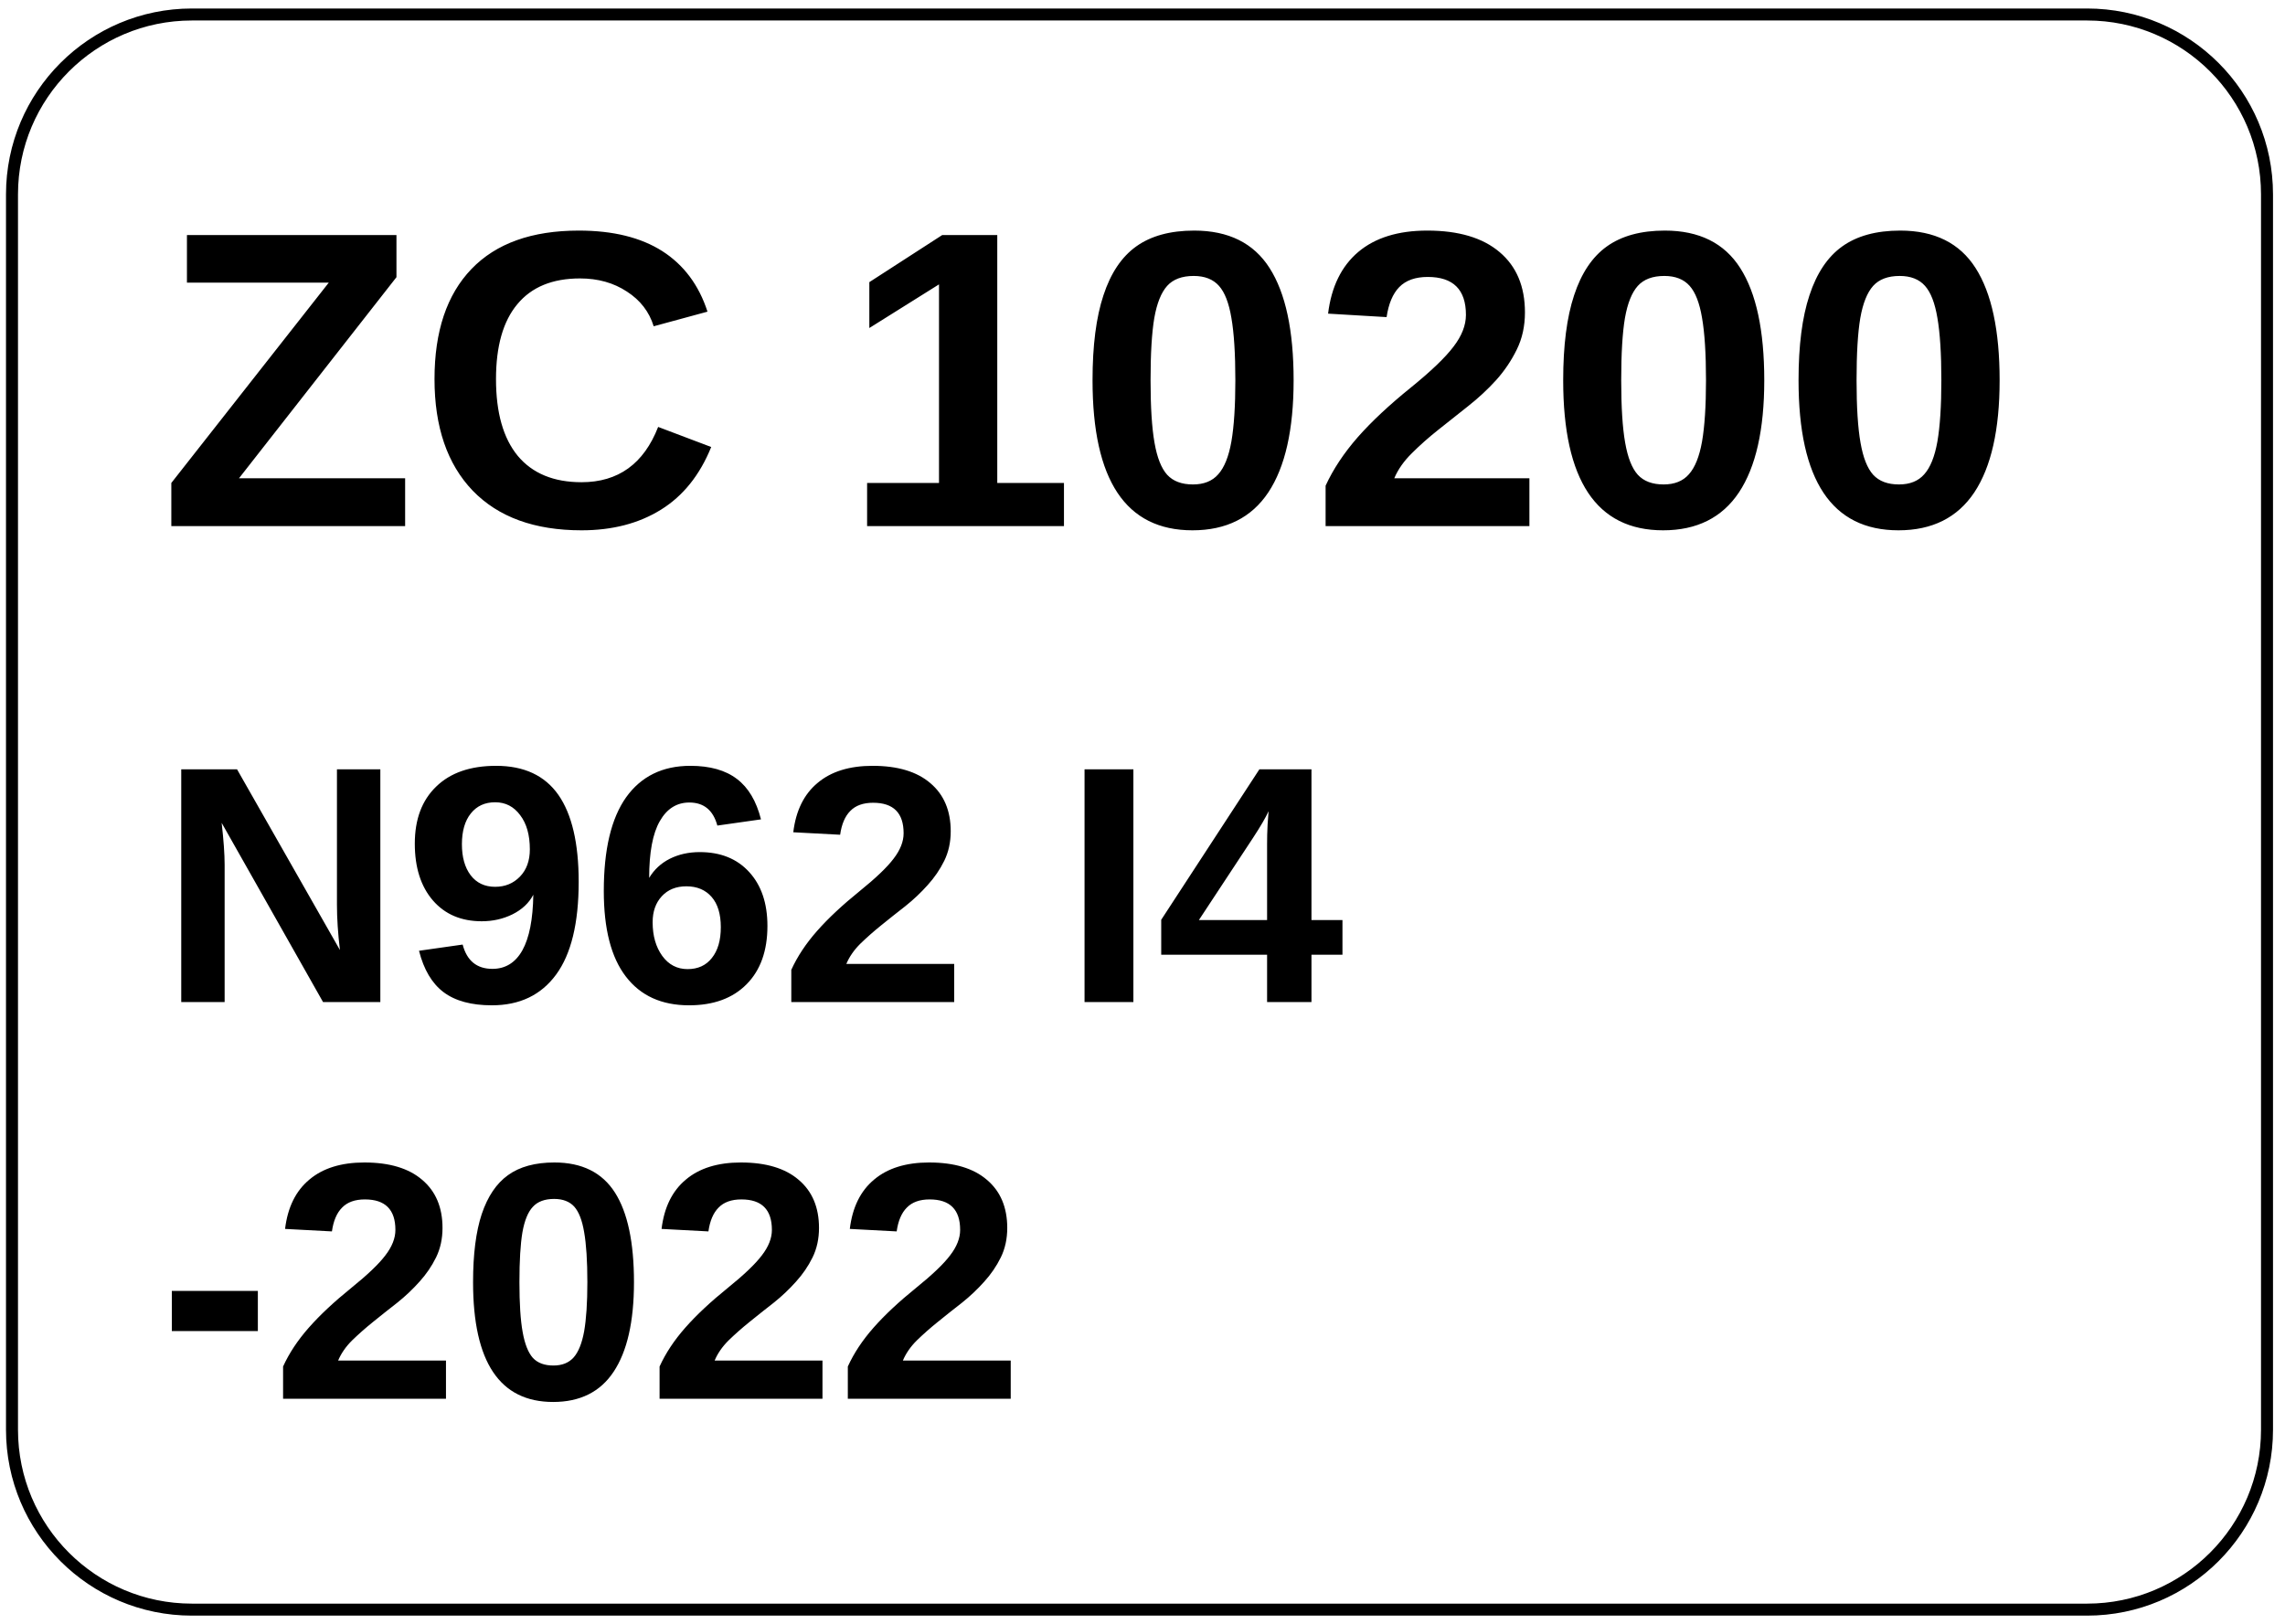
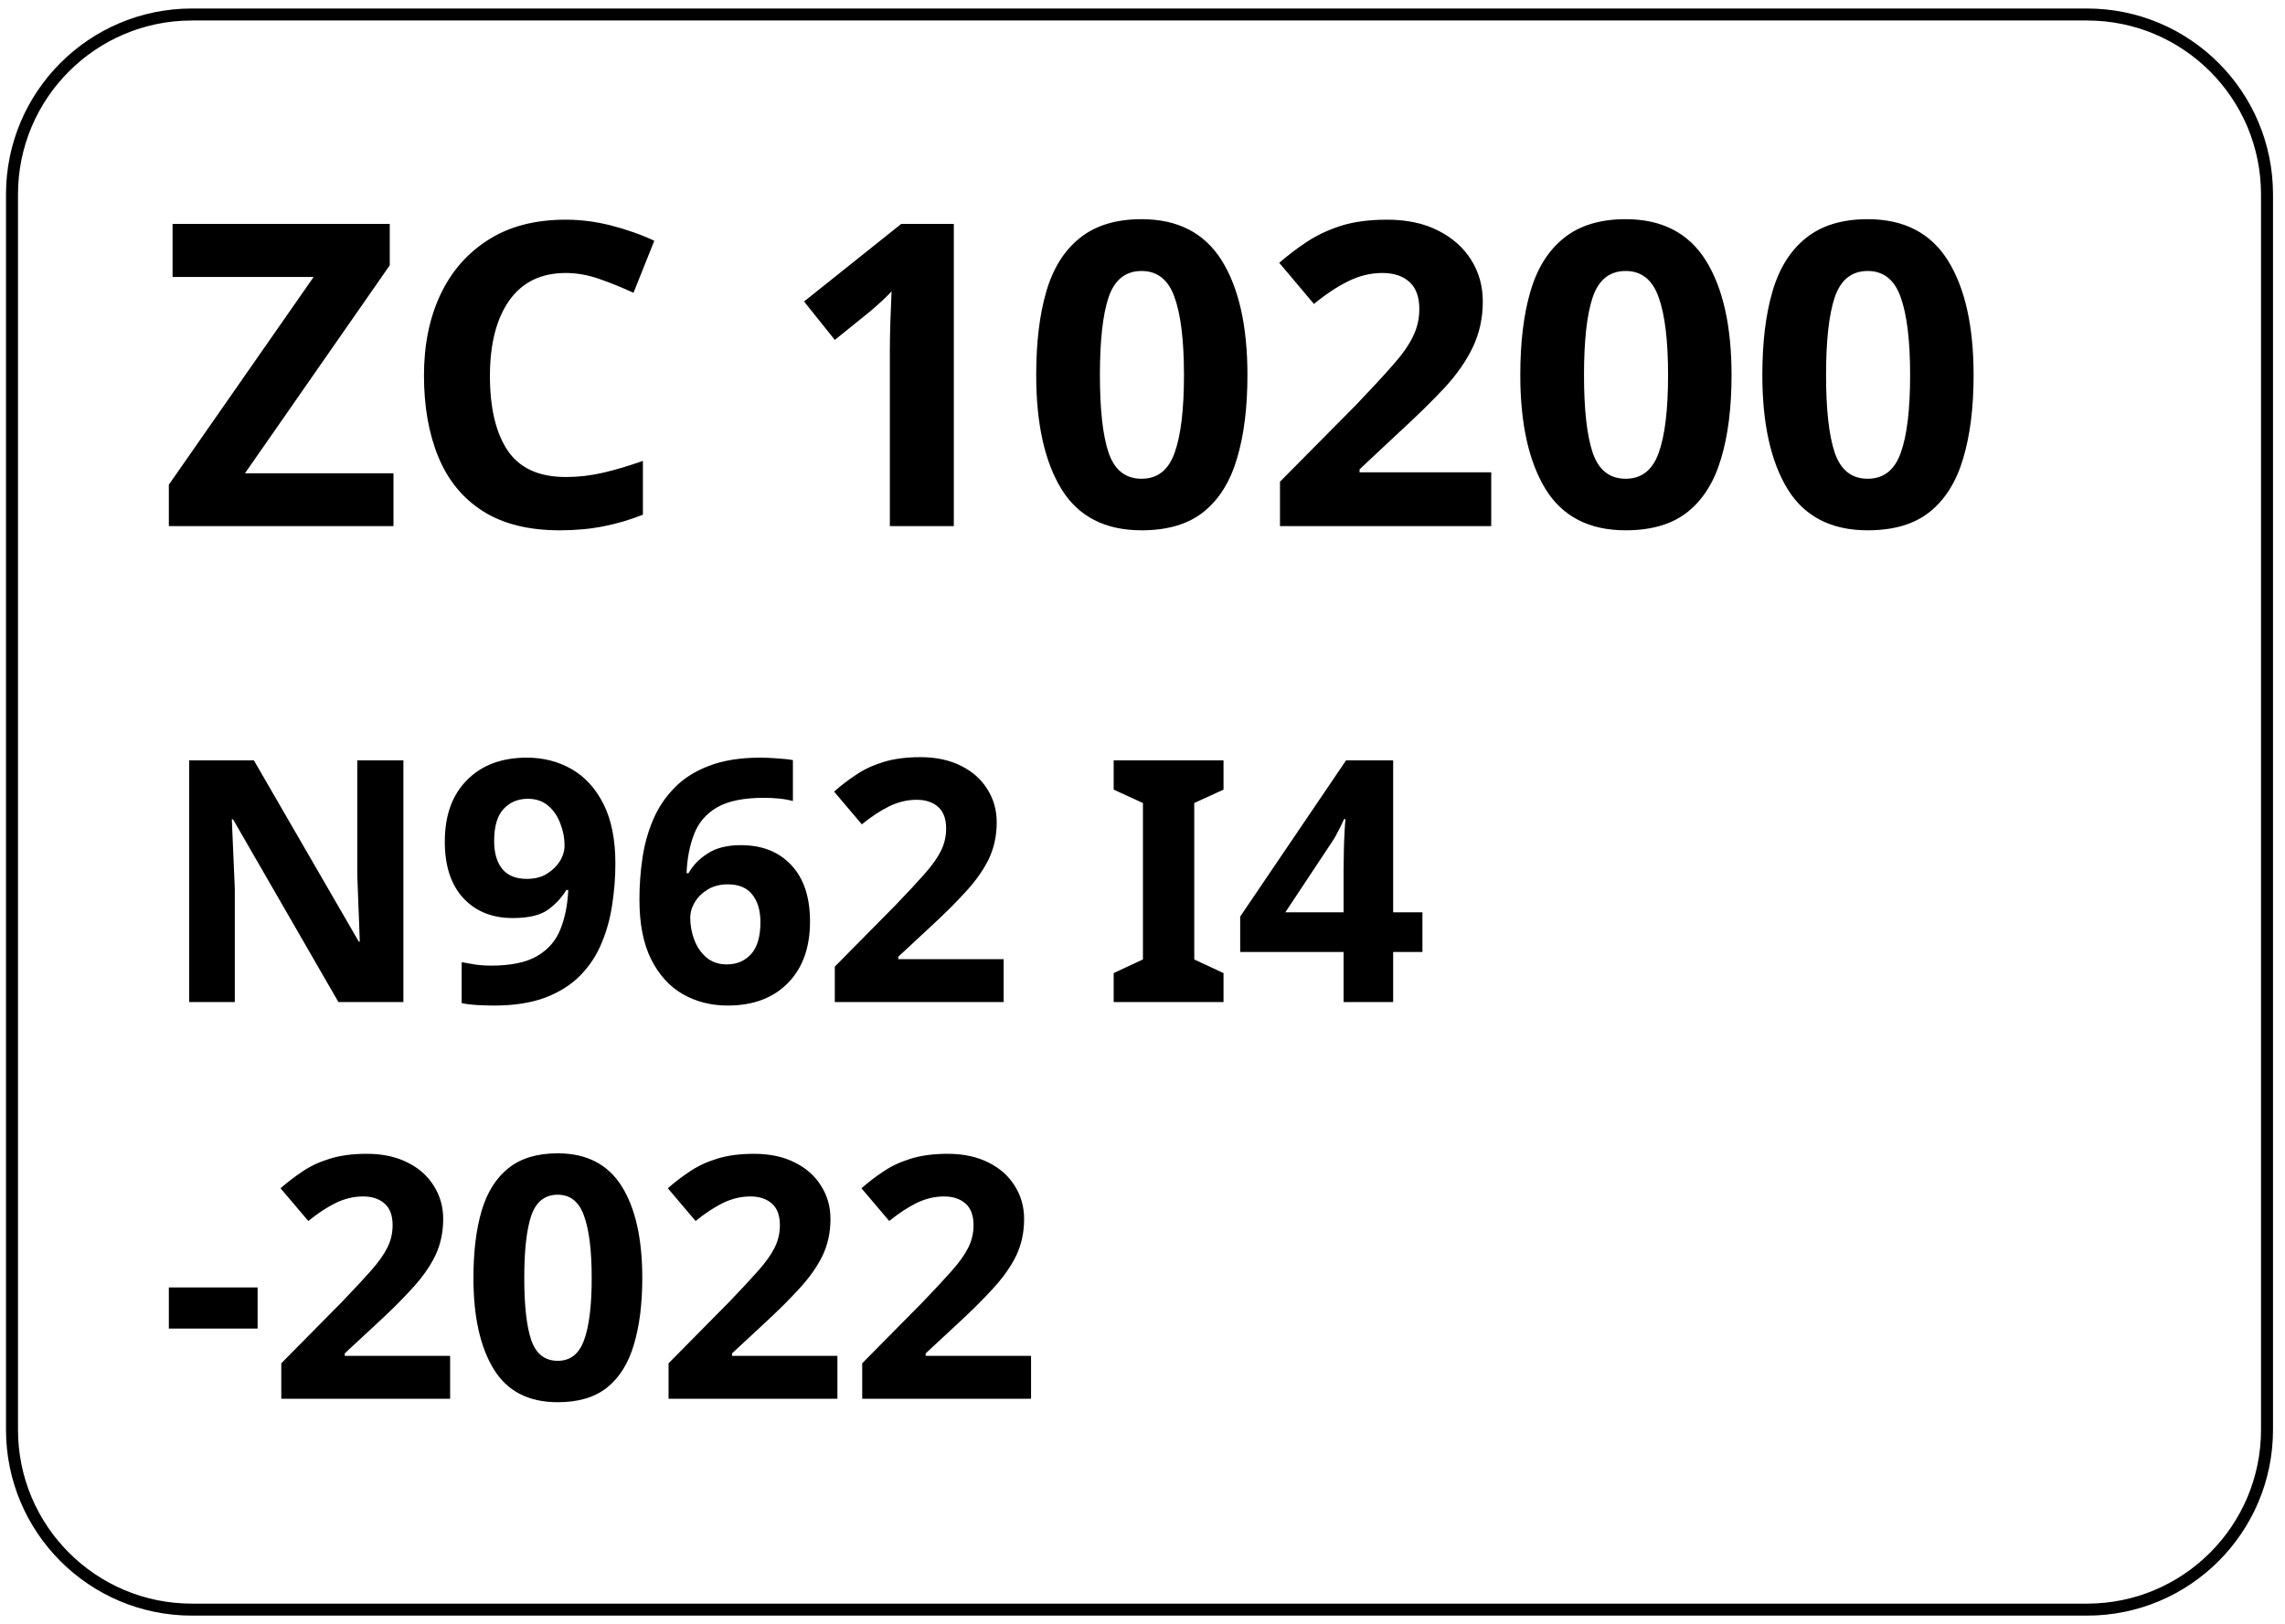
<svg xmlns="http://www.w3.org/2000/svg" height="27mm" width="38mm" viewBox="0 0 144 102">
  <rect id="border" class="noprint" x="0.2mm" y="0.2mm" height="26.6mm" width="37.6mm" rx="3mm" ry="3mm" style="fill:none;stroke:black;stroke-width:0.2mm; " />
-   <text style="fill:black;font-family:Arial;font-size:20pt;font-weight:bold">
+   <text style="fill:black;font-family:Calibri;font-size:20pt;font-weight:bold">
    <tspan id="zeile1" x="10px" y="33px">ZC 10200</tspan>
  </text>
-   <text style="fill:black;font-family:Arial;font-size:16pt;font-weight:bold">
+   <text style="fill:black;font-family:Calibri;font-size:16pt;font-weight:bold">
    <tspan id="zeile2" x="10px" y="63px">N962 I4</tspan>
    <tspan id="zeile3" x="10px" y="88px">-2022</tspan>
  </text>
</svg>
